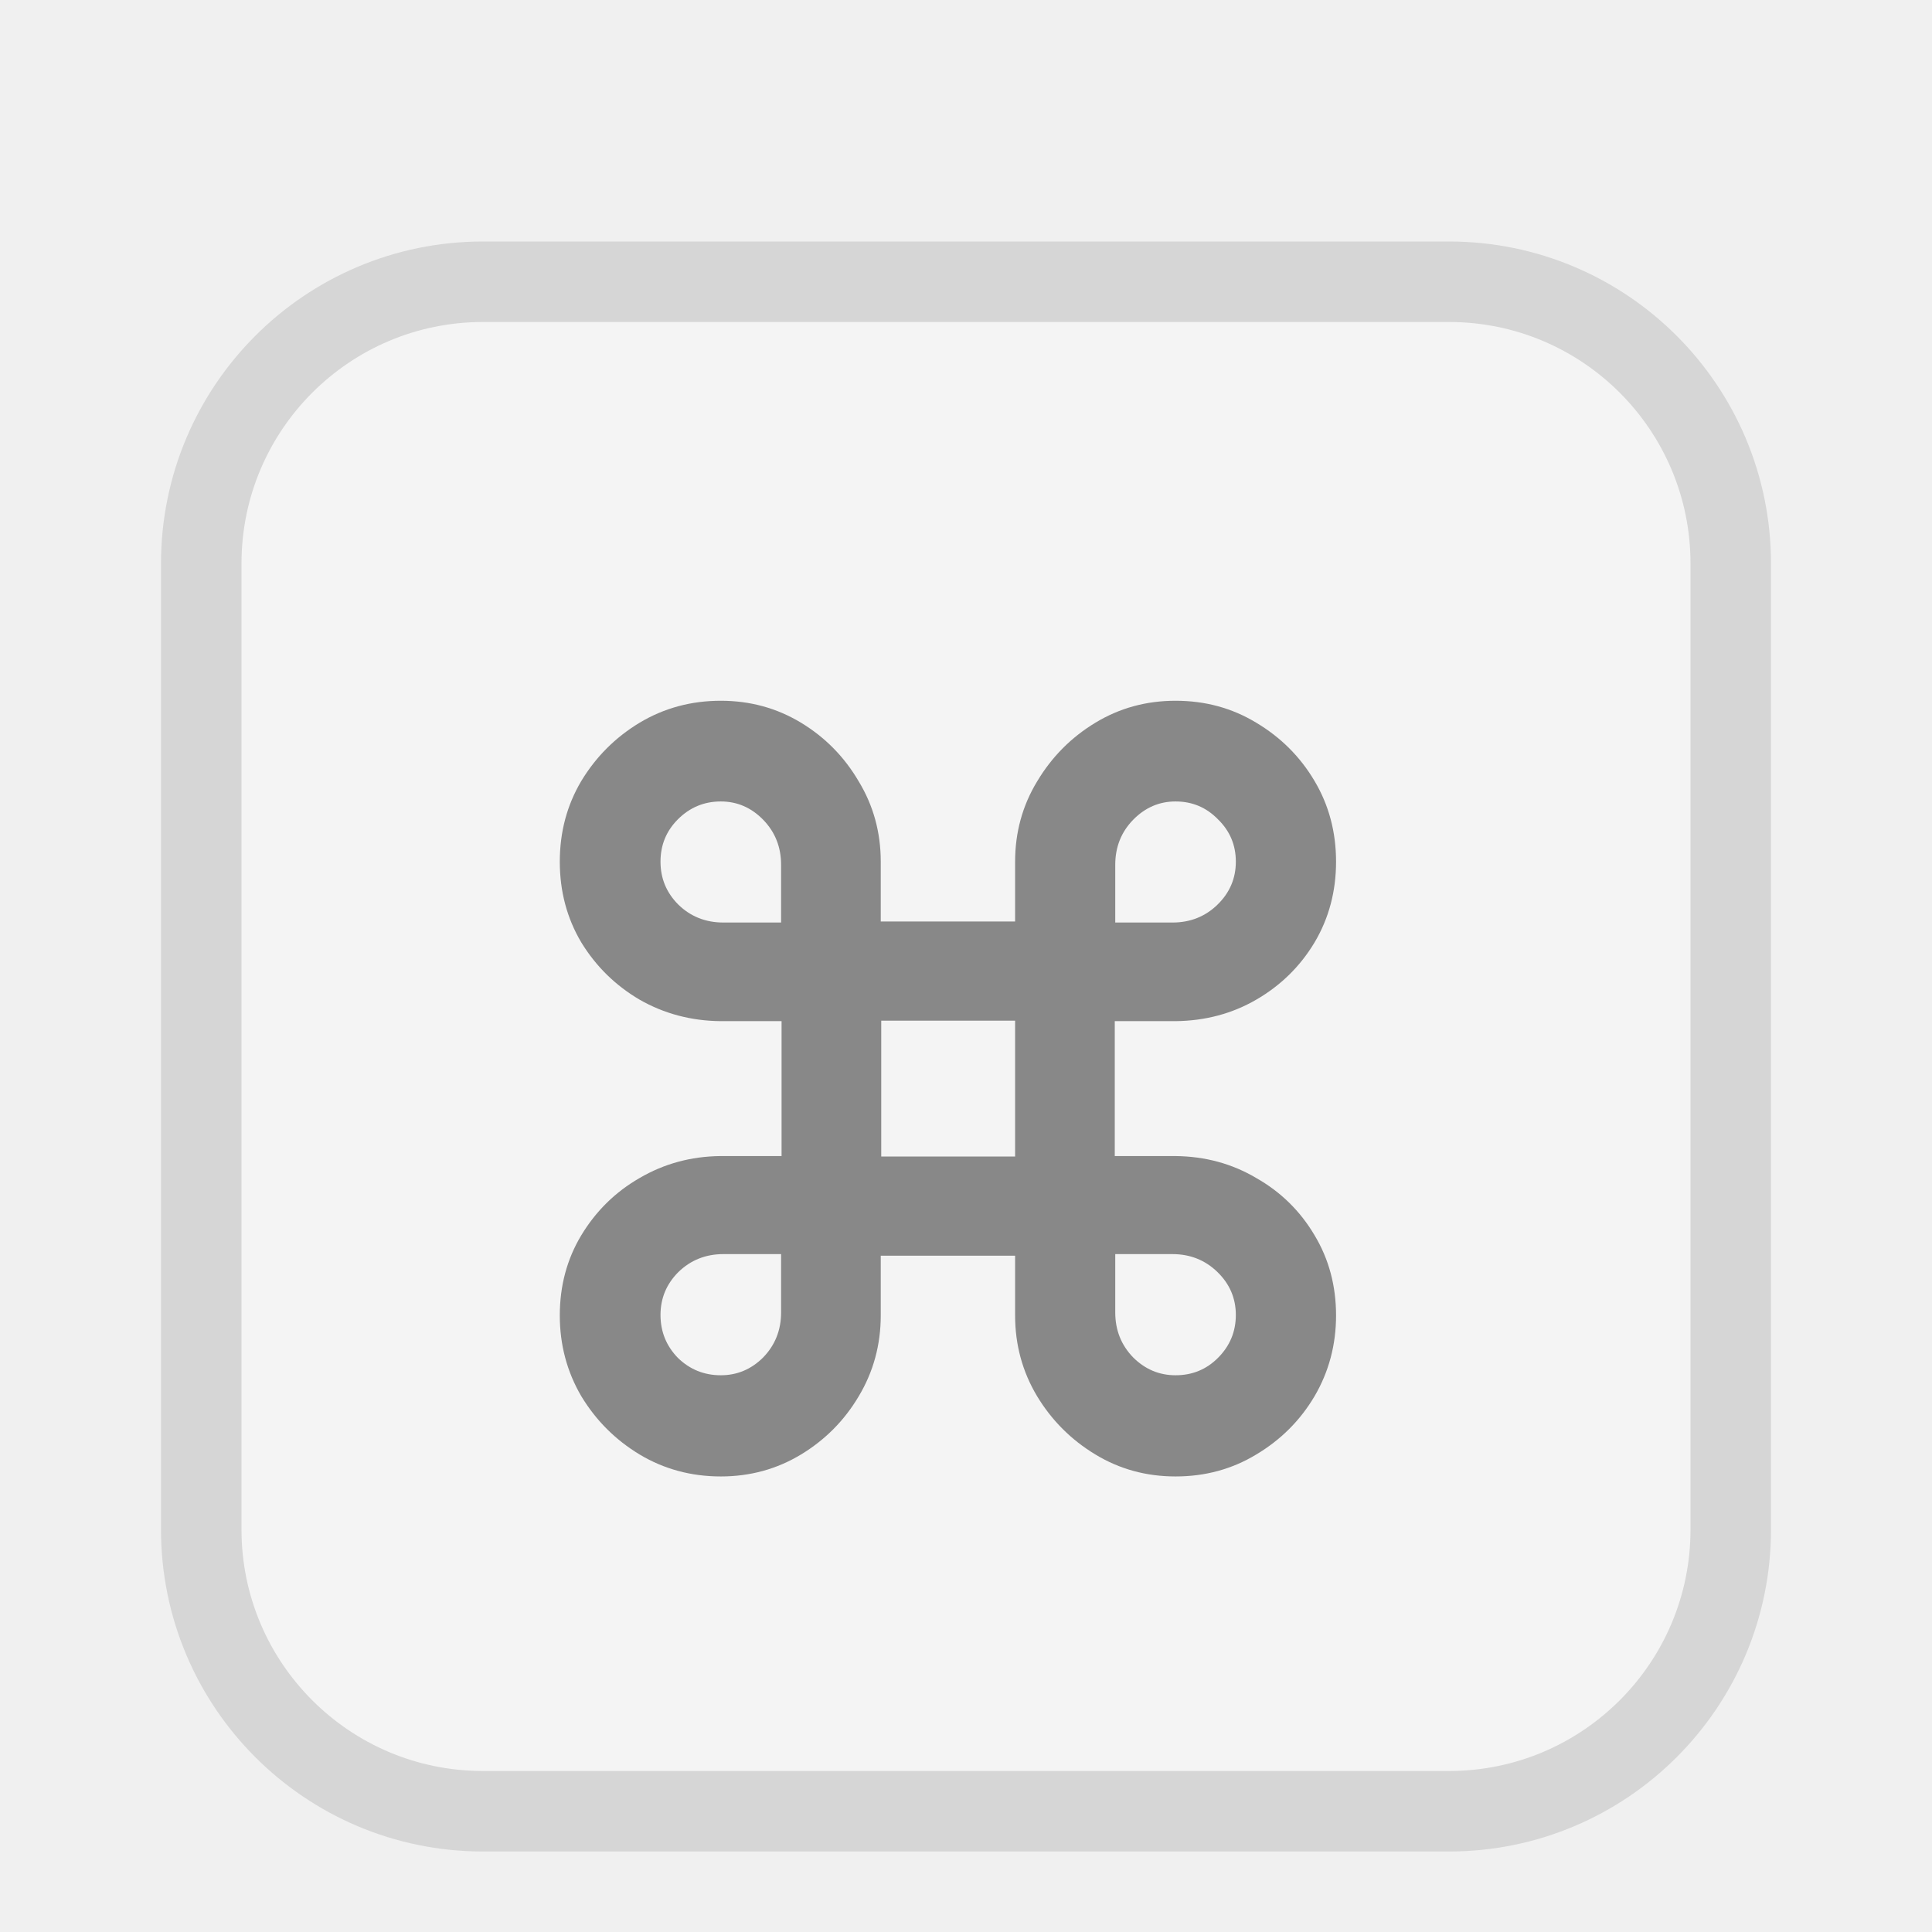
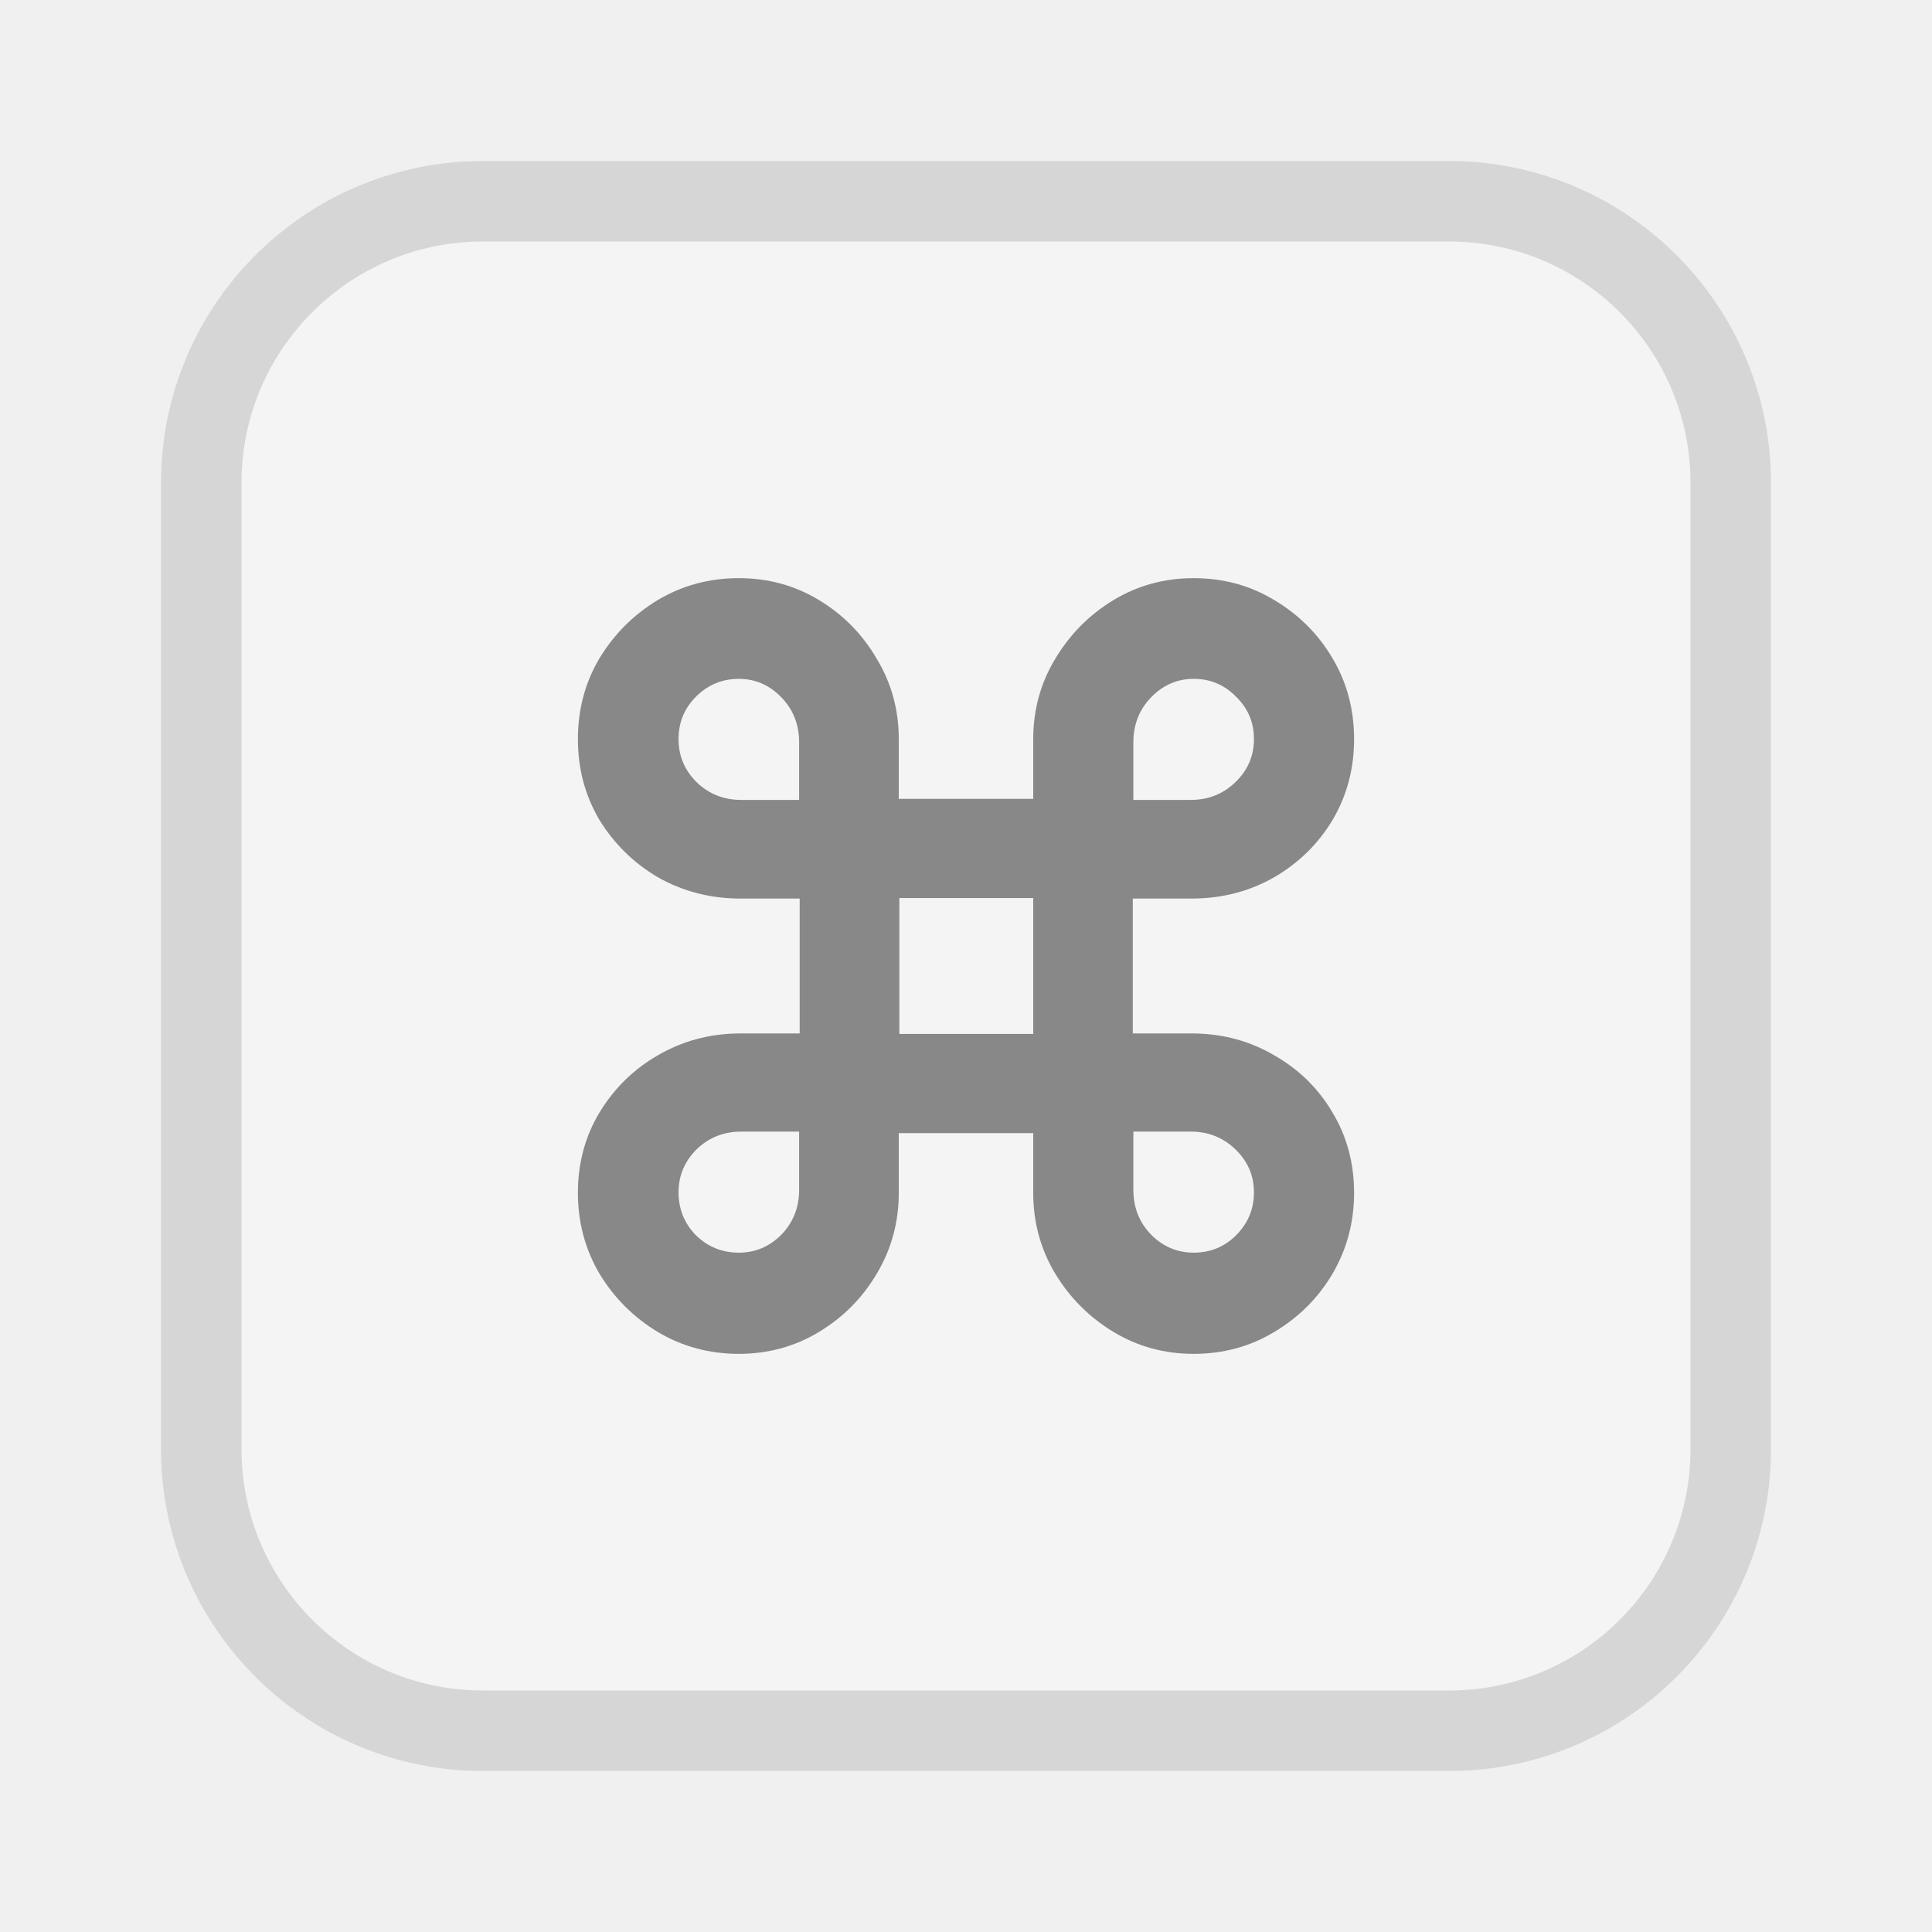
<svg xmlns="http://www.w3.org/2000/svg" width="24" height="24" viewBox="0 0 24 24" fill="none">
-   <rect x="2.5" y="3.5" width="19" height="19" rx="3.5" fill="#F4F4F4" stroke="#D6D6D6" />
-   <path d="M9.709 12.685V14.361H8.948C8.584 14.365 8.249 14.456 7.945 14.634C7.644 14.807 7.403 15.044 7.221 15.345C7.043 15.641 6.954 15.973 6.954 16.341C6.954 16.705 7.043 17.04 7.221 17.344C7.403 17.645 7.644 17.886 7.945 18.068C8.249 18.25 8.586 18.341 8.954 18.341C9.318 18.341 9.65 18.25 9.951 18.068C10.251 17.886 10.49 17.645 10.668 17.344C10.85 17.04 10.941 16.705 10.941 16.341V15.599H12.61V16.341C12.61 16.705 12.701 17.04 12.883 17.344C13.065 17.645 13.306 17.886 13.607 18.068C13.907 18.25 14.239 18.341 14.603 18.341C14.972 18.341 15.306 18.25 15.606 18.068C15.911 17.886 16.152 17.645 16.33 17.344C16.508 17.04 16.597 16.705 16.597 16.341C16.597 15.973 16.508 15.641 16.33 15.345C16.152 15.044 15.911 14.807 15.606 14.634C15.306 14.456 14.972 14.365 14.603 14.361H13.848V12.685H14.603C14.972 12.681 15.306 12.592 15.606 12.418C15.911 12.241 16.152 12.004 16.33 11.707C16.508 11.407 16.597 11.073 16.597 10.704C16.597 10.336 16.508 10.002 16.33 9.702C16.152 9.401 15.911 9.16 15.606 8.978C15.306 8.796 14.972 8.705 14.603 8.705C14.239 8.705 13.907 8.796 13.607 8.978C13.306 9.16 13.065 9.403 12.883 9.708C12.701 10.008 12.61 10.341 12.61 10.704V11.447H10.941V10.704C10.941 10.341 10.85 10.008 10.668 9.708C10.49 9.403 10.251 9.16 9.951 8.978C9.65 8.796 9.318 8.705 8.954 8.705C8.586 8.705 8.249 8.796 7.945 8.978C7.644 9.16 7.403 9.401 7.221 9.702C7.043 10.002 6.954 10.336 6.954 10.704C6.954 11.073 7.043 11.407 7.221 11.707C7.403 12.004 7.644 12.241 7.945 12.418C8.249 12.592 8.584 12.681 8.948 12.685H9.709ZM8.986 11.46C8.766 11.46 8.579 11.386 8.427 11.238C8.279 11.09 8.205 10.912 8.205 10.704C8.205 10.497 8.277 10.322 8.421 10.178C8.569 10.03 8.747 9.956 8.954 9.956C9.157 9.956 9.333 10.032 9.481 10.184C9.629 10.336 9.703 10.523 9.703 10.743V11.46H8.986ZM14.565 11.46H13.854V10.743C13.854 10.523 13.928 10.336 14.076 10.184C14.225 10.032 14.4 9.956 14.603 9.956C14.811 9.956 14.986 10.03 15.13 10.178C15.278 10.322 15.352 10.497 15.352 10.704C15.352 10.912 15.276 11.09 15.124 11.238C14.972 11.386 14.785 11.46 14.565 11.46ZM10.947 14.367V12.679H12.61V14.367H10.947ZM8.986 15.579H9.703V16.303C9.703 16.523 9.629 16.709 9.481 16.862C9.333 17.01 9.157 17.084 8.954 17.084C8.747 17.084 8.569 17.012 8.421 16.868C8.277 16.72 8.205 16.542 8.205 16.335C8.205 16.128 8.279 15.95 8.427 15.802C8.579 15.654 8.766 15.579 8.986 15.579ZM14.565 15.579C14.785 15.579 14.972 15.654 15.124 15.802C15.276 15.95 15.352 16.128 15.352 16.335C15.352 16.542 15.278 16.72 15.13 16.868C14.986 17.012 14.811 17.084 14.603 17.084C14.4 17.084 14.225 17.01 14.076 16.862C13.928 16.709 13.854 16.523 13.854 16.303V15.579H14.565Z" fill="#888888" />
+   <rect x="2.5" y="2.5" width="19" height="19" rx="3.5" fill="#F4F4F4" stroke="#D6D6D6" />
+   <g clip-path="url(#clip0_591_4311)">
+     <path d="M9.934 11.162V12.838H9.172C8.808 12.842 8.474 12.933 8.169 13.111C7.869 13.284 7.628 13.521 7.446 13.822C7.268 14.118 7.179 14.45 7.179 14.818C7.179 15.182 7.268 15.517 7.446 15.821C7.628 16.122 7.869 16.363 8.169 16.545C8.474 16.727 8.81 16.818 9.178 16.818C9.542 16.818 9.875 16.727 10.175 16.545C10.476 16.363 10.715 16.122 10.892 15.821C11.074 15.517 11.165 15.182 11.165 14.818V14.076H12.835V14.818C12.835 15.182 12.926 15.517 13.108 15.821C13.29 16.122 13.531 16.363 13.831 16.545C14.132 16.727 14.464 16.818 14.828 16.818C15.196 16.818 15.53 16.727 15.831 16.545C16.136 16.363 16.377 16.122 16.554 15.821C16.732 15.517 16.821 15.182 16.821 14.818C16.821 14.45 16.732 14.118 16.554 13.822C16.377 13.521 16.136 13.284 15.831 13.111C15.53 12.933 15.196 12.842 14.828 12.838H14.072V11.162H14.828C15.196 11.158 15.53 11.069 15.831 10.896C16.136 10.718 16.377 10.481 16.554 10.185C16.732 9.884 16.821 9.55 16.821 9.182C16.821 8.813 16.732 8.479 16.554 8.179C16.377 7.878 16.136 7.637 15.831 7.455C15.53 7.273 15.196 7.182 14.828 7.182C14.464 7.182 14.132 7.273 13.831 7.455C13.531 7.637 13.29 7.88 13.108 8.185C12.926 8.486 12.835 8.818 12.835 9.182V9.924H11.165V9.182C11.165 8.818 11.074 8.486 10.892 8.185C10.715 7.88 10.476 7.637 10.175 7.455C9.875 7.273 9.542 7.182 9.178 7.182C8.81 7.182 8.474 7.273 8.169 7.455C7.869 7.637 7.628 7.878 7.446 8.179C7.268 8.479 7.179 8.813 7.179 9.182C7.179 9.55 7.268 9.884 7.446 10.185C7.628 10.481 7.869 10.718 8.169 10.896C8.474 11.069 8.808 11.158 9.172 11.162H9.934ZM9.21 9.937C8.99 9.937 8.804 9.863 8.652 9.715C8.504 9.567 8.429 9.389 8.429 9.182C8.429 8.974 8.501 8.799 8.645 8.655C8.793 8.507 8.971 8.433 9.178 8.433C9.382 8.433 9.557 8.509 9.705 8.661C9.853 8.813 9.927 9 9.927 9.22V9.937H9.21ZM14.79 9.937H14.079V9.22C14.079 9 14.153 8.813 14.301 8.661C14.449 8.509 14.625 8.433 14.828 8.433C15.035 8.433 15.211 8.507 15.355 8.655C15.503 8.799 15.577 8.974 15.577 9.182C15.577 9.389 15.501 9.567 15.348 9.715C15.196 9.863 15.01 9.937 14.79 9.937ZM11.172 12.844V11.156H12.835V12.844H11.172ZM9.21 14.057H9.927V14.78C9.927 15 9.853 15.187 9.705 15.339C9.557 15.487 9.382 15.561 9.178 15.561C8.971 15.561 8.793 15.489 8.645 15.345C8.501 15.197 8.429 15.019 8.429 14.812C8.429 14.605 8.504 14.427 8.652 14.279C8.804 14.131 8.99 14.057 9.21 14.057ZM14.79 14.057C15.01 14.057 15.196 14.131 15.348 14.279C15.501 14.427 15.577 14.605 15.577 14.812C15.577 15.019 15.503 15.197 15.355 15.345C15.211 15.489 15.035 15.561 14.828 15.561C14.625 15.561 14.449 15.487 14.301 15.339C14.153 15.187 14.079 15 14.079 14.78V14.057H14.79Z" fill="#888888" />
+   </g>
+   <defs>
+     <clipPath id="clip0_591_4311">
+       <rect width="10" height="10" fill="white" transform="translate(7 7)" />
+     </clipPath>
+   </defs>
</svg>
